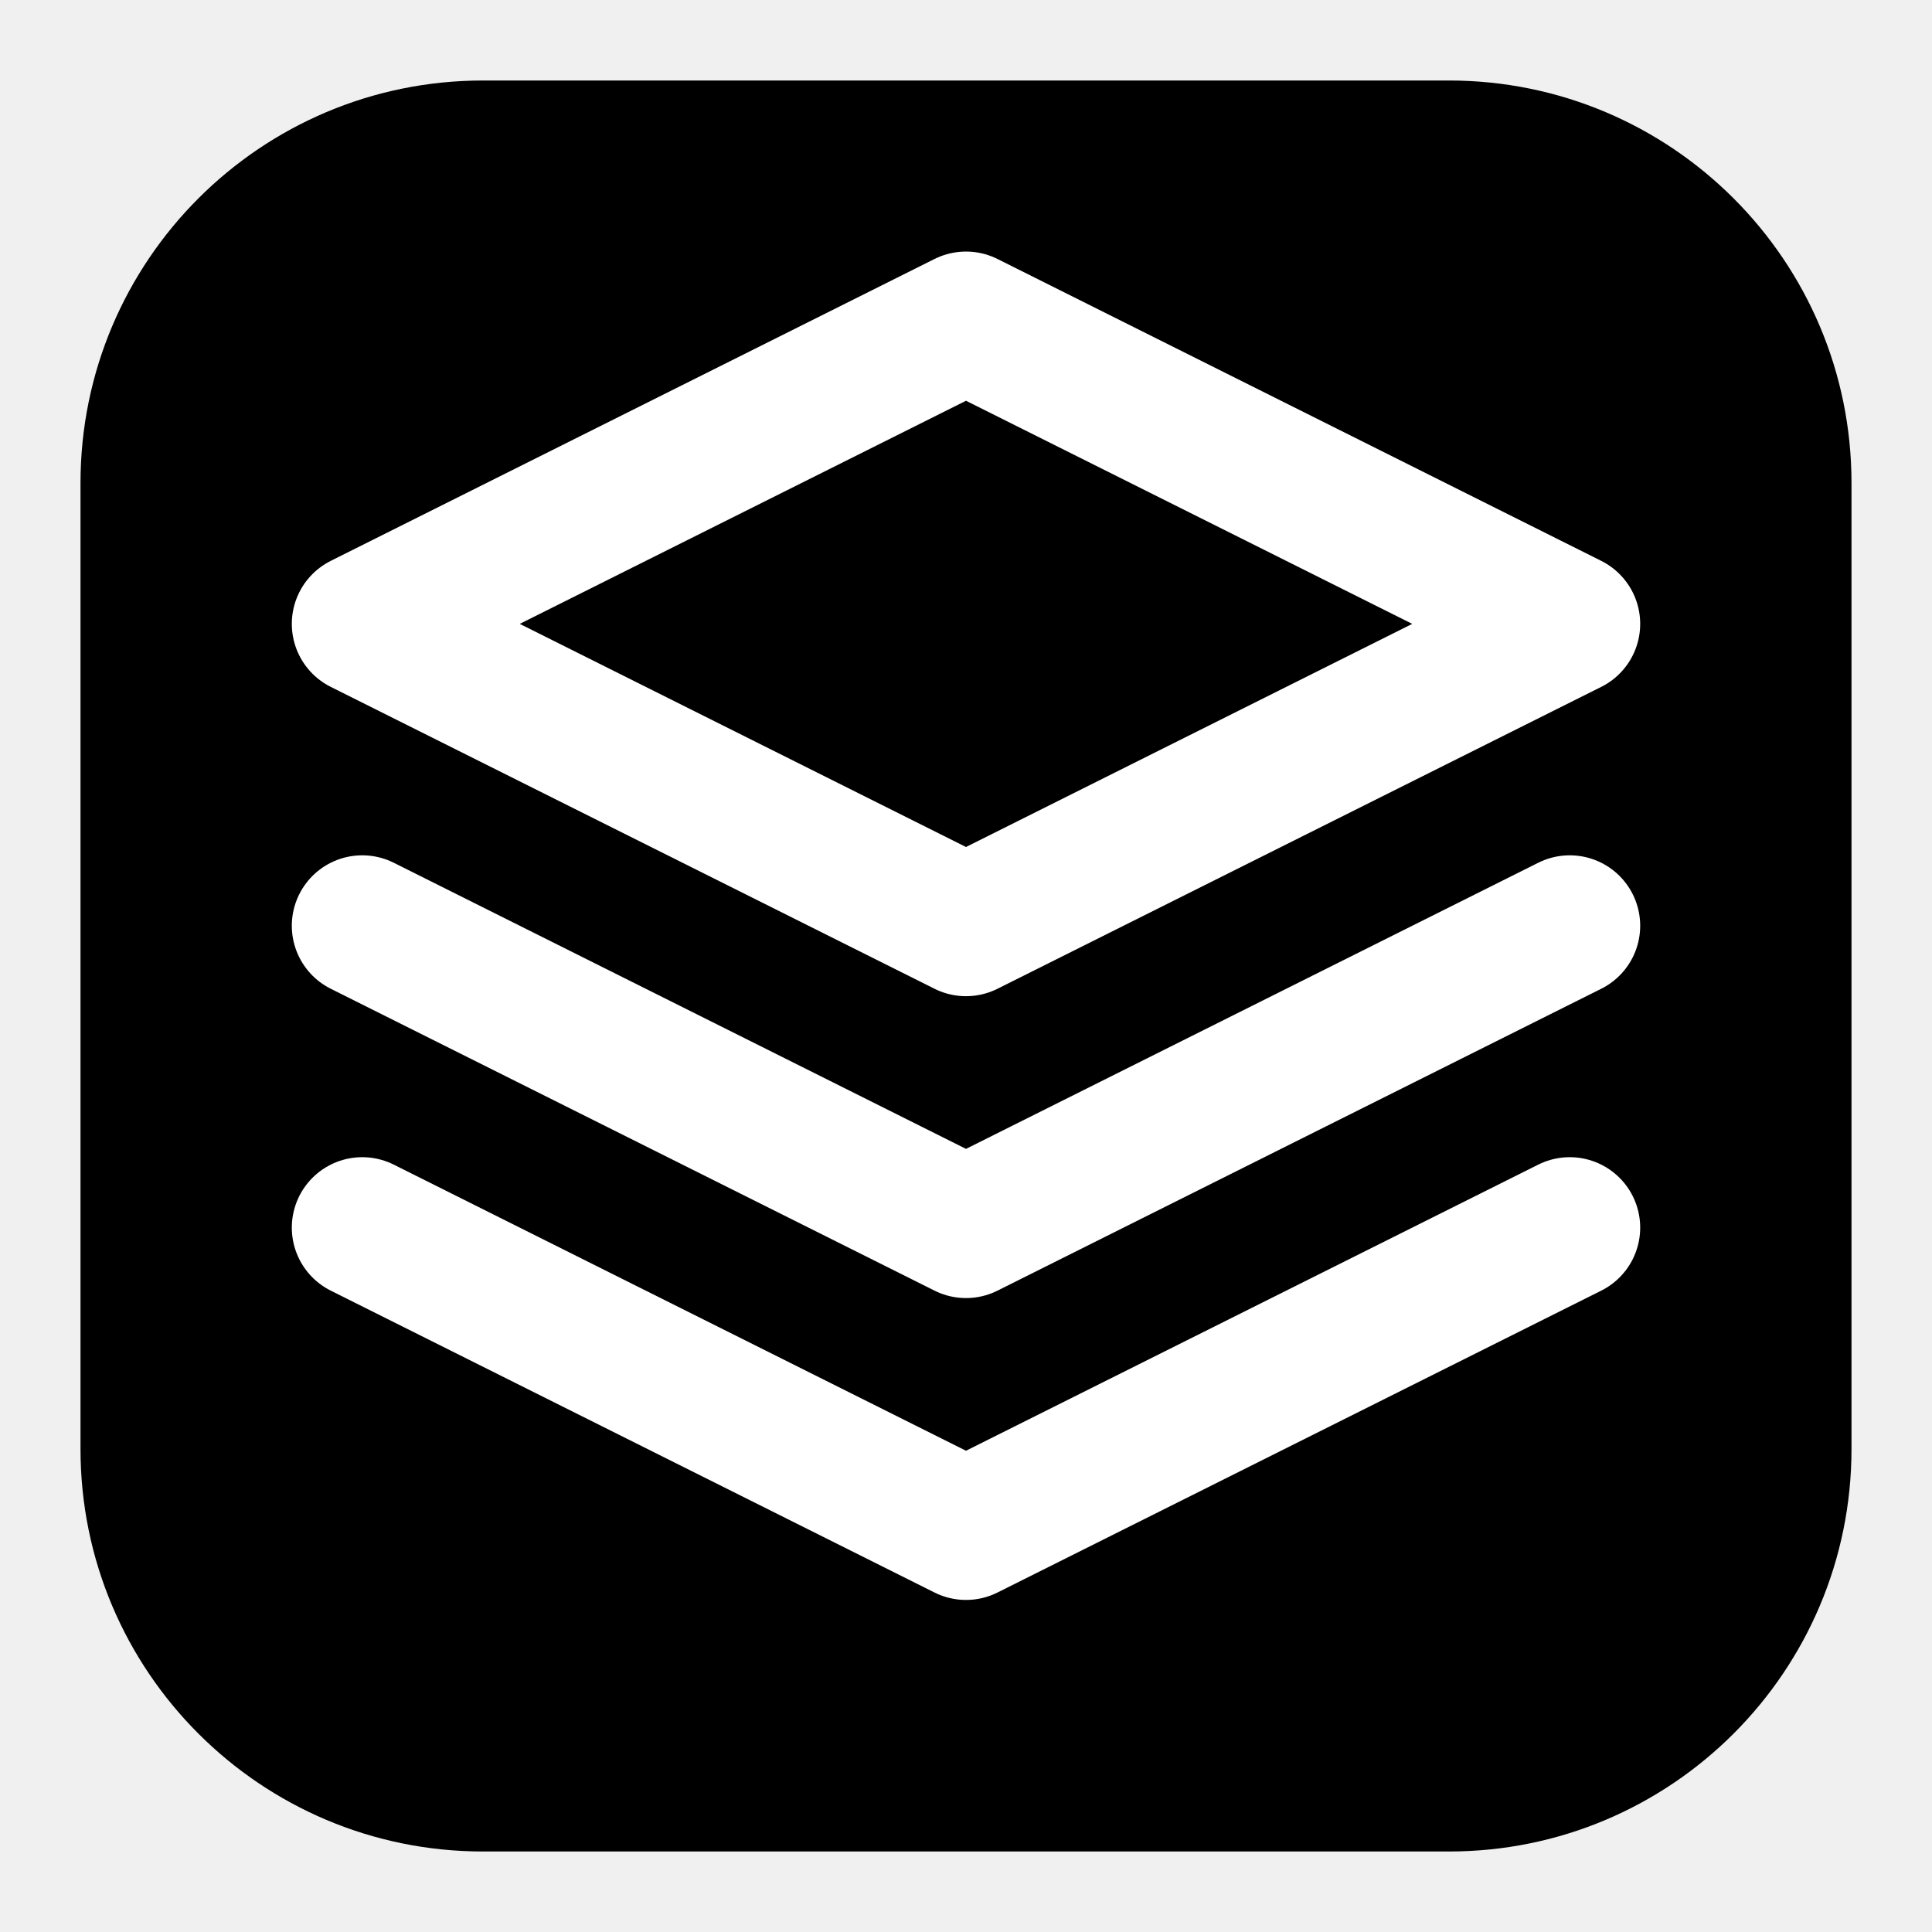
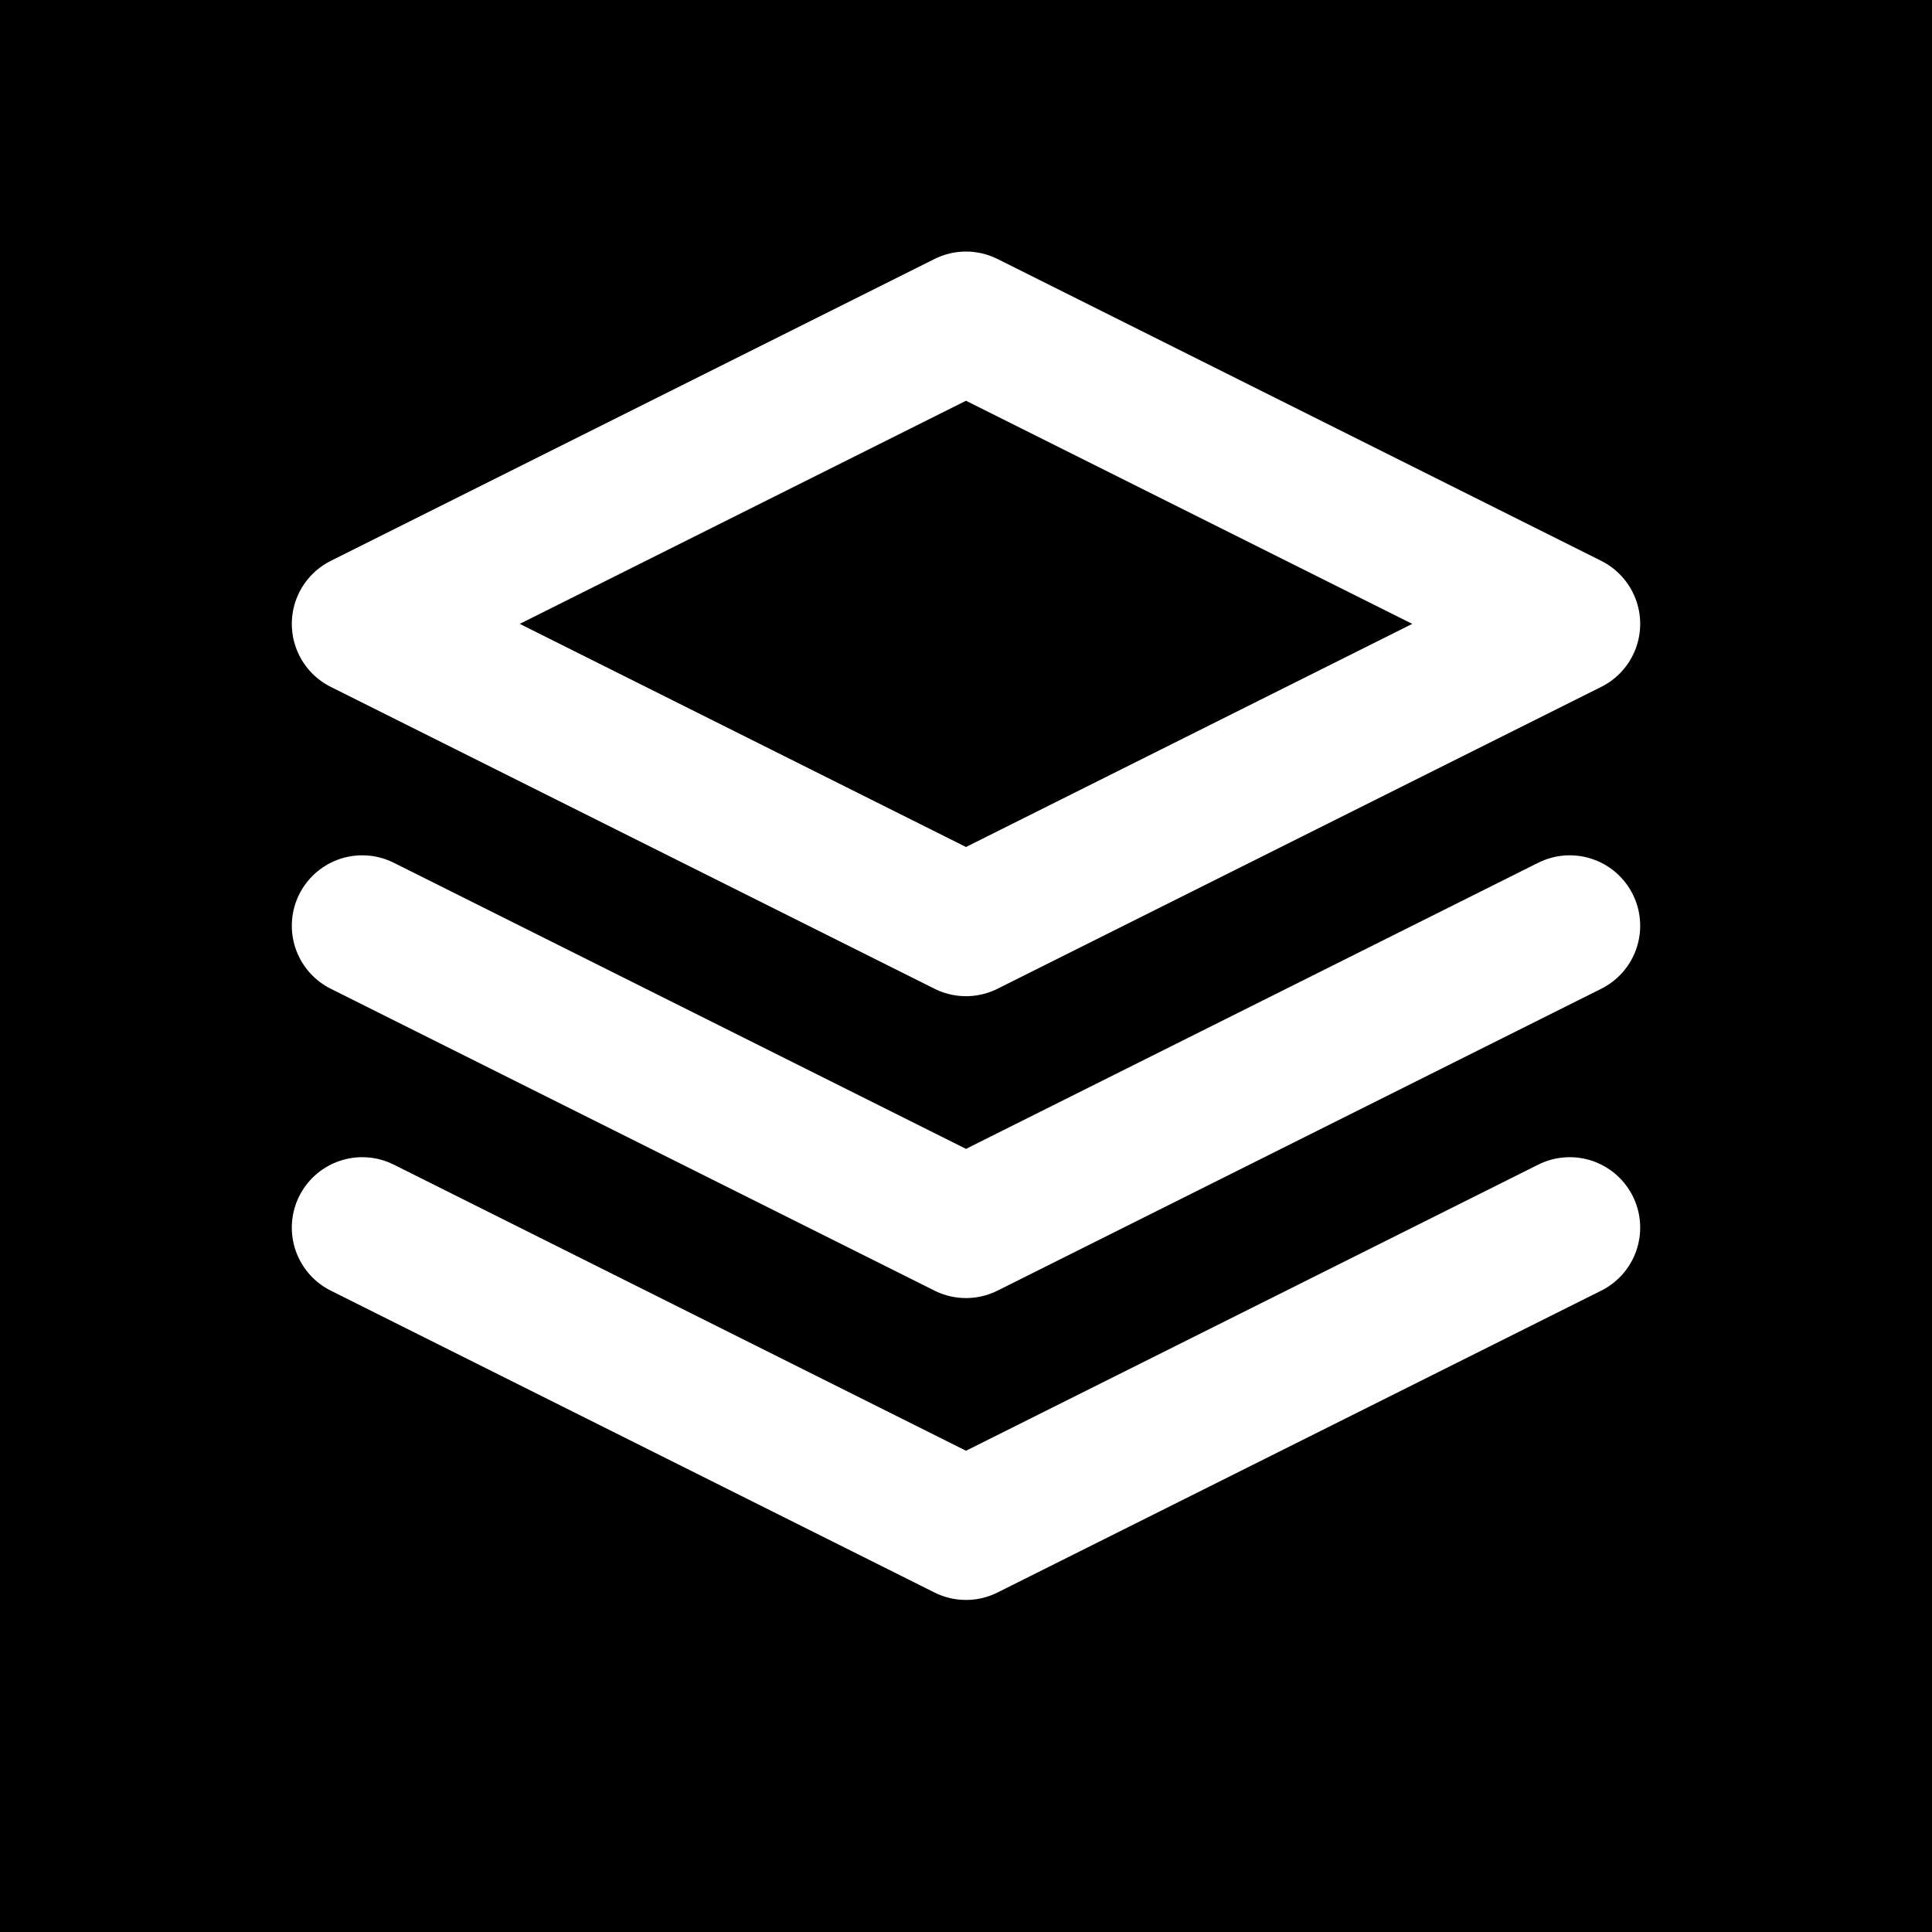
- <svg xmlns="http://www.w3.org/2000/svg" viewBox="0 0 24 24" fill="none" stroke="#ffffff" stroke-width="1.75" stroke-linecap="round" stroke-linejoin="round">
-   <rect x="1" y="1" width="22" height="22" rx="5" fill="#000000" stroke="none" />
+ <svg xmlns="http://www.w3.org/2000/svg" width="1024" height="1024" viewBox="0 0 24 24" fill="none" stroke="#ffffff" stroke-width="1.75" stroke-linecap="round" stroke-linejoin="round">
+   <rect width="24" height="24" fill="#000000" stroke="none" />
  <polygon points="12 4 4.5 7.75 12 11.5 19.5 7.75 12 4" />
  <polyline points="4.5 15.25 12 19 19.5 15.25" />
  <polyline points="4.5 11.5 12 15.25 19.5 11.5" />
</svg>
